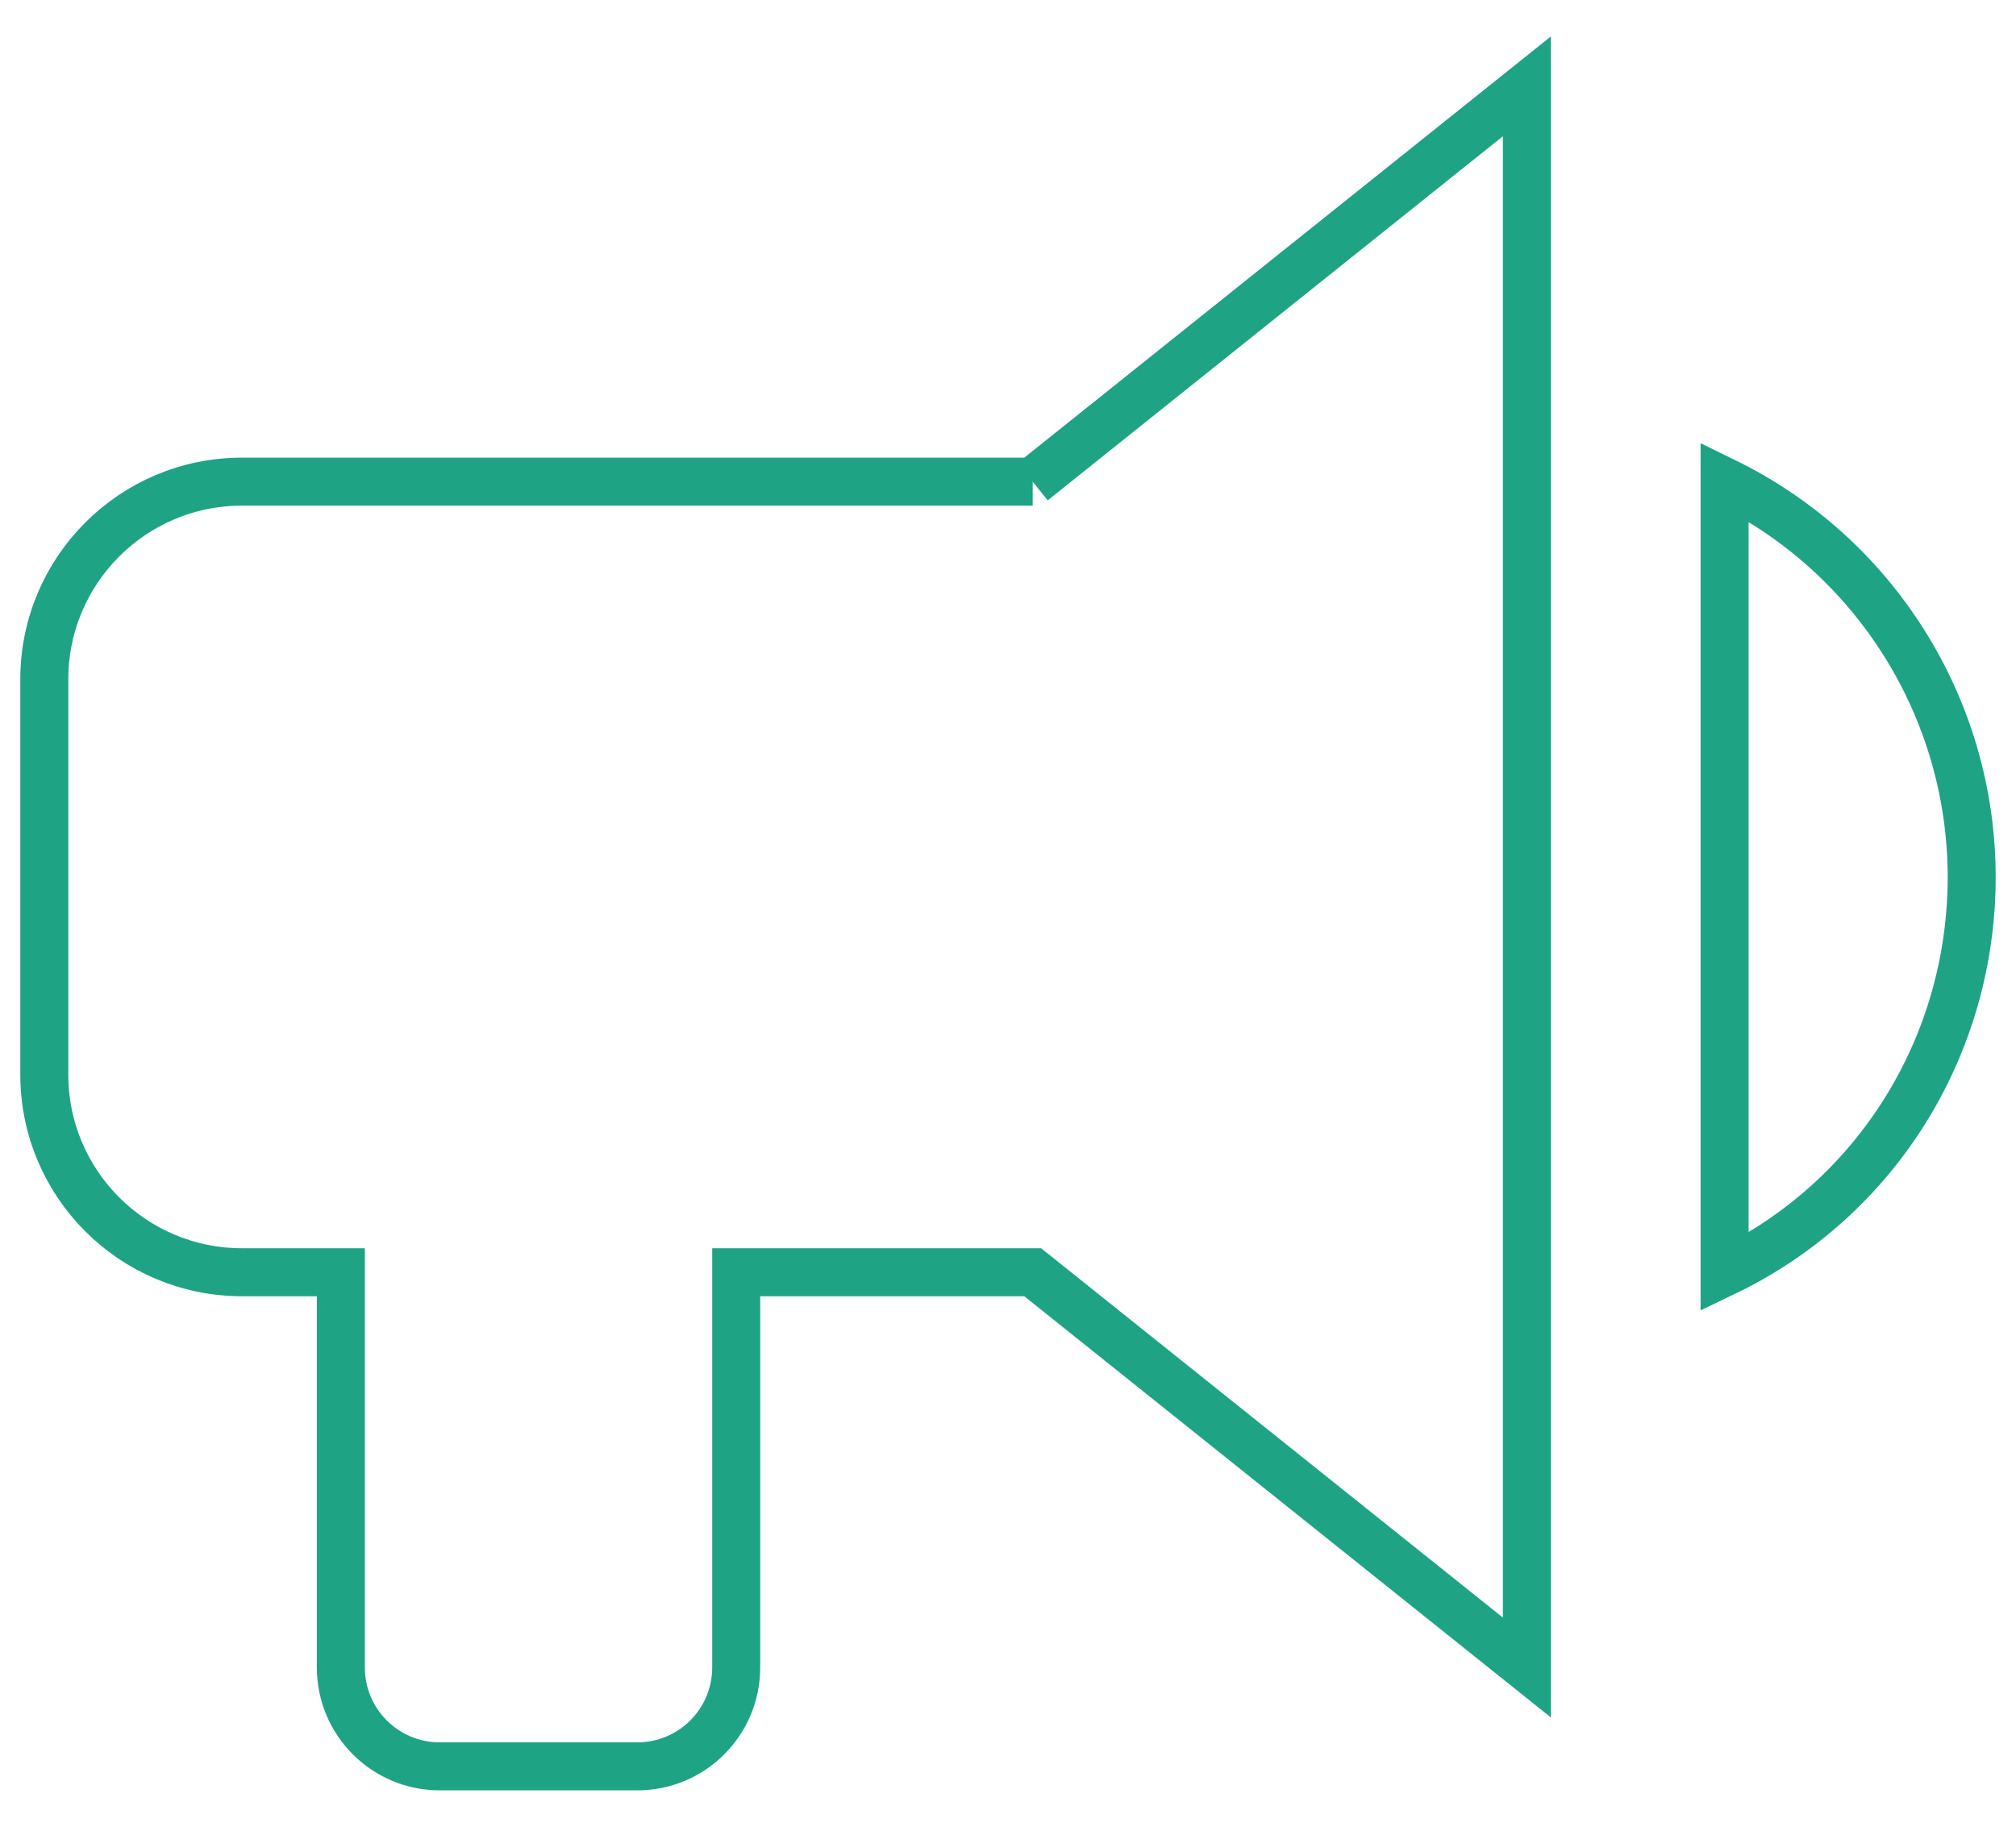
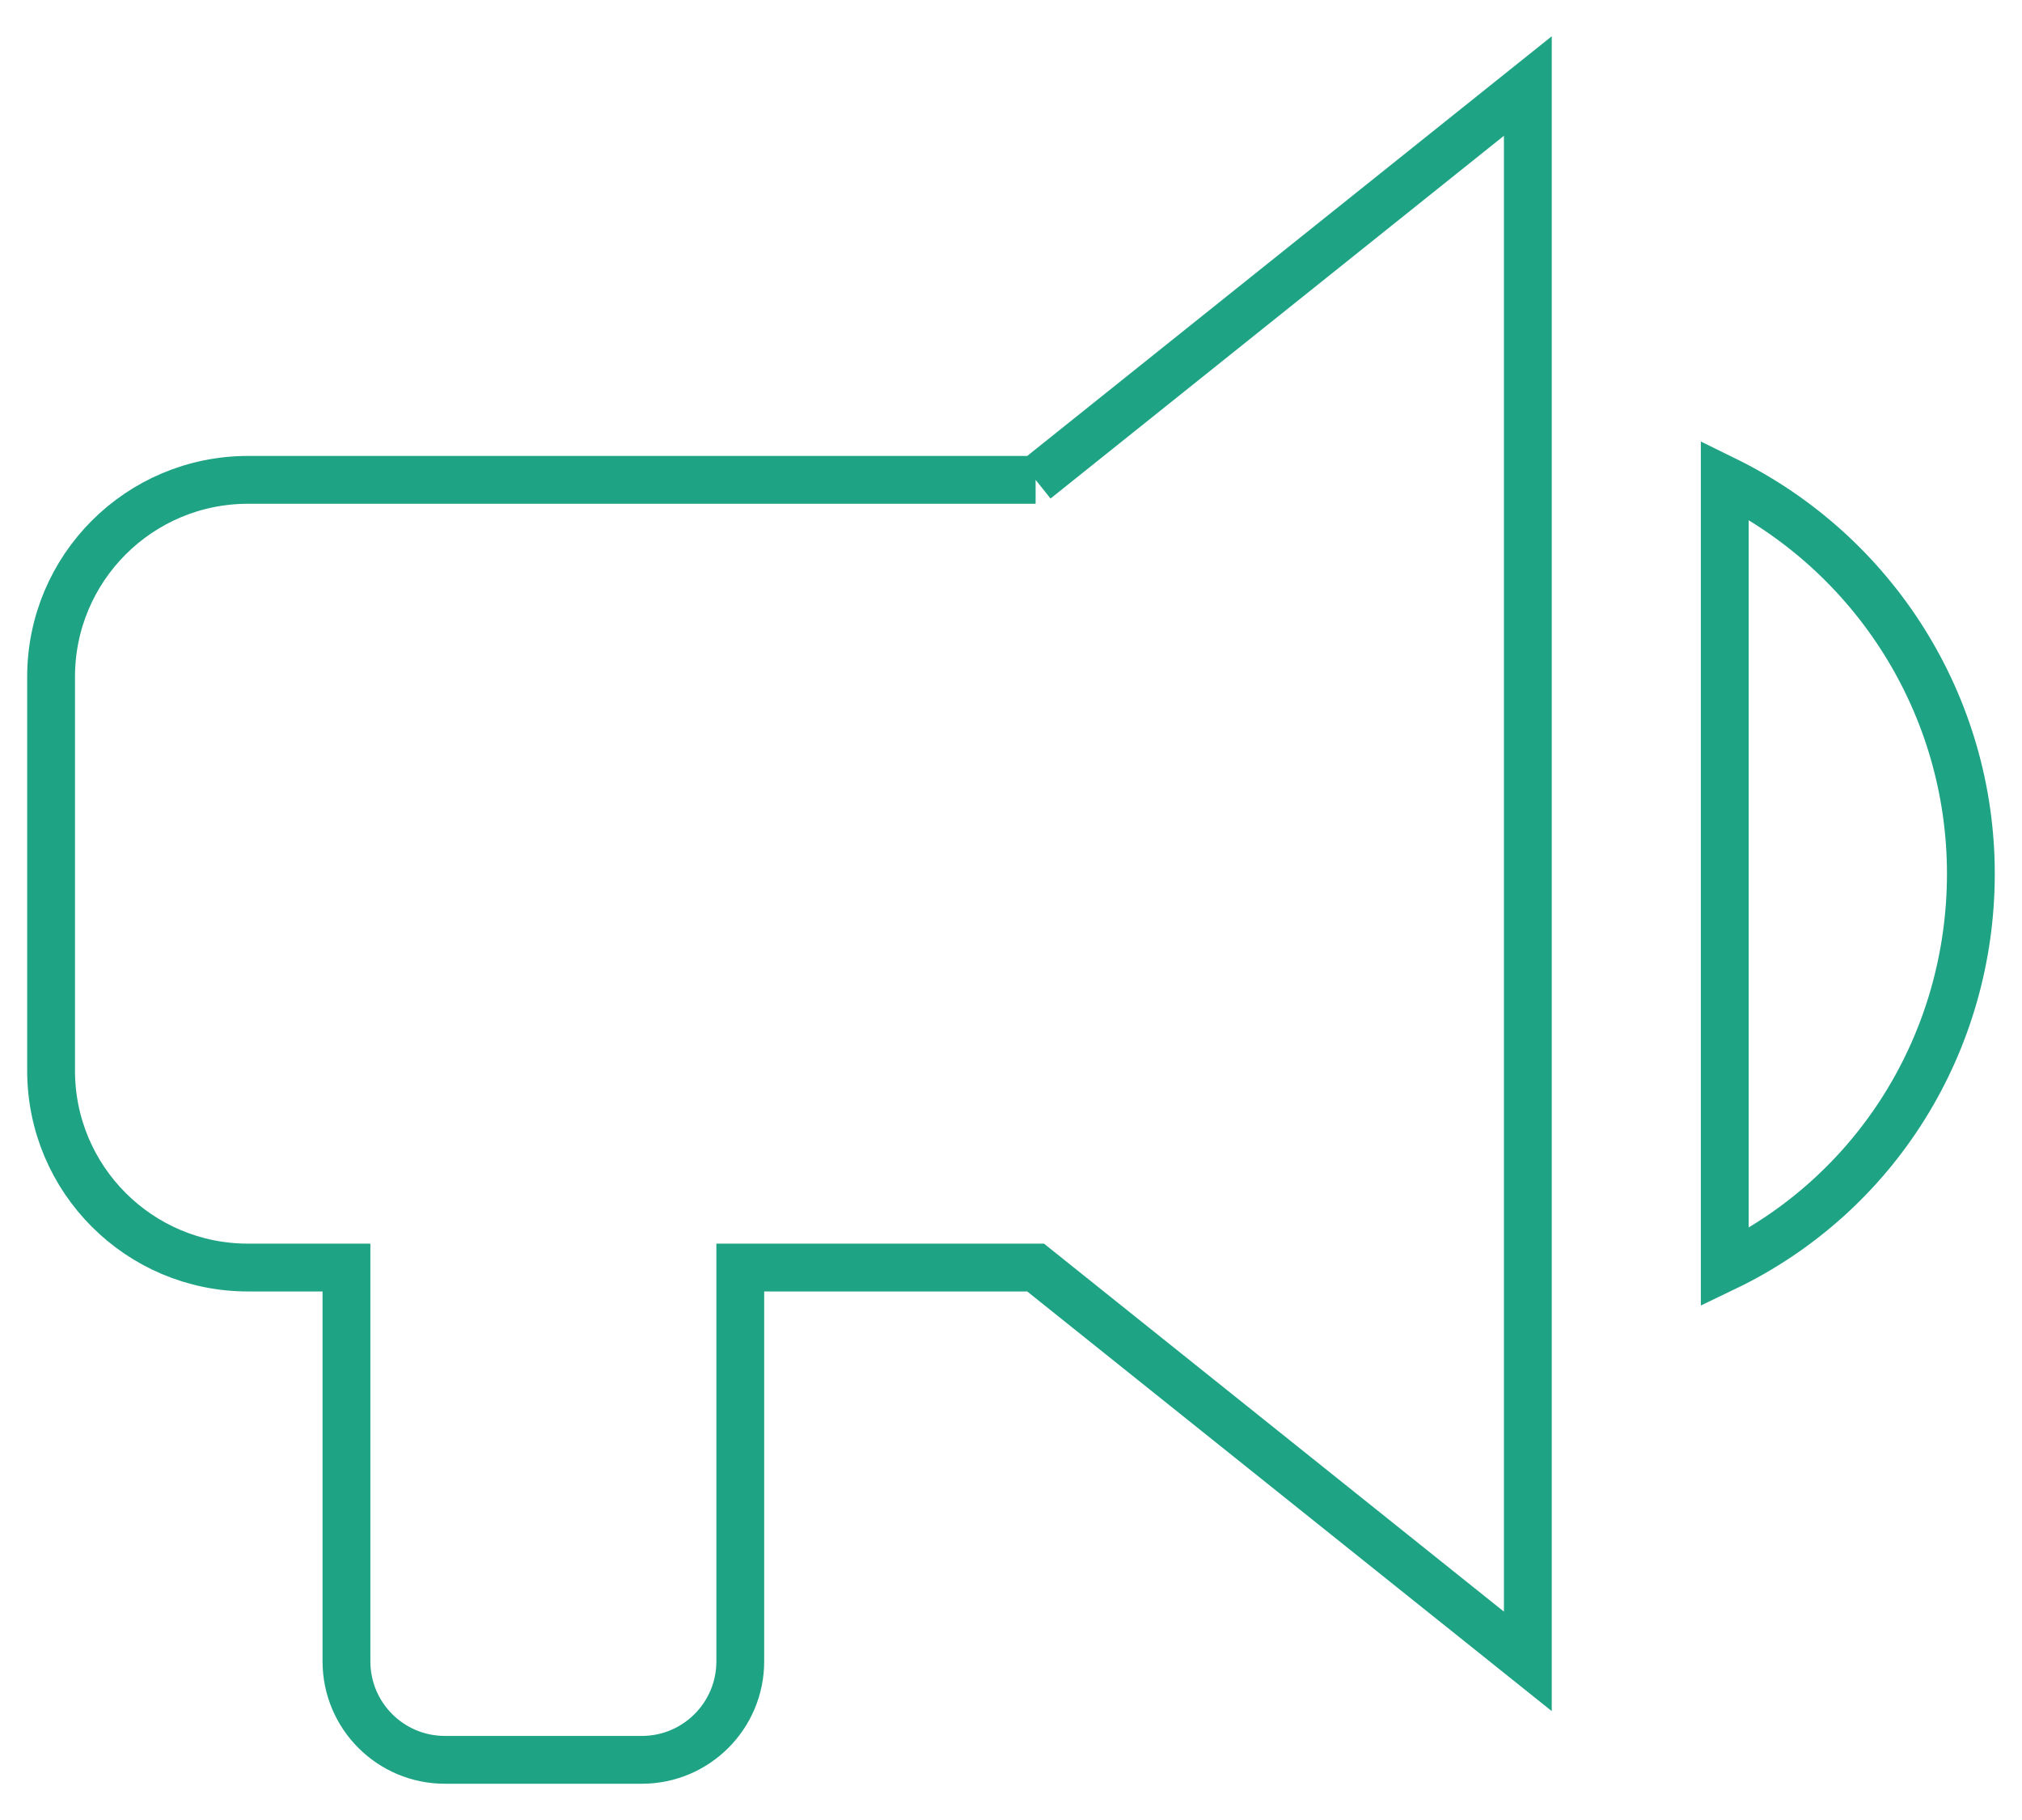
- <svg viewBox="-1 -1 41.993 38.057">
-   <path fill="none" stroke="#1fa385" d="M20.511 9.034H4.041a4.118 4.118 0 00-4.118 4.118v8.235a4.118 4.118 0 004.117 4.118H6.1v8.235a2.059 2.059 0 002.058 2.059h4.118a2.059 2.059 0 002.059-2.06v-8.234h6.176l10.294 8.235V.799L20.511 9.034m19.559 8.235c0 3.52-1.977 6.712-5.147 8.236V9.034a9.174 9.174 0 015.147 8.235z" />
+ <svg xmlns="http://www.w3.org/2000/svg" version="1.1" width="40" height="36" viewBox="-1 -1 41.993 38.057" id="svg4">
+   <defs id="defs8" />
+   <path d="M 20.511,9.034 H 4.04 a 4.118,4.118 0 0 0 -4.118,4.118 v 8.235 a 4.118,4.118 0 0 0 4.118,4.118 H 6.099 v 8.235 a 2.059,2.059 0 0 0 2.059,2.059 h 4.118 a 2.059,2.059 0 0 0 2.059,-2.059 V 25.505 h 6.176 L 30.805,33.74 V 0.799 L 20.511,9.034 m 19.559,8.235 c 0,3.521 -1.976,6.712 -5.147,8.235 V 9.034 c 3.15,1.544 5.147,4.735 5.147,8.235 z" id="path2" style="fill:none;stroke:#1fa385;stroke-width:1;stroke-opacity:1" />
</svg>
